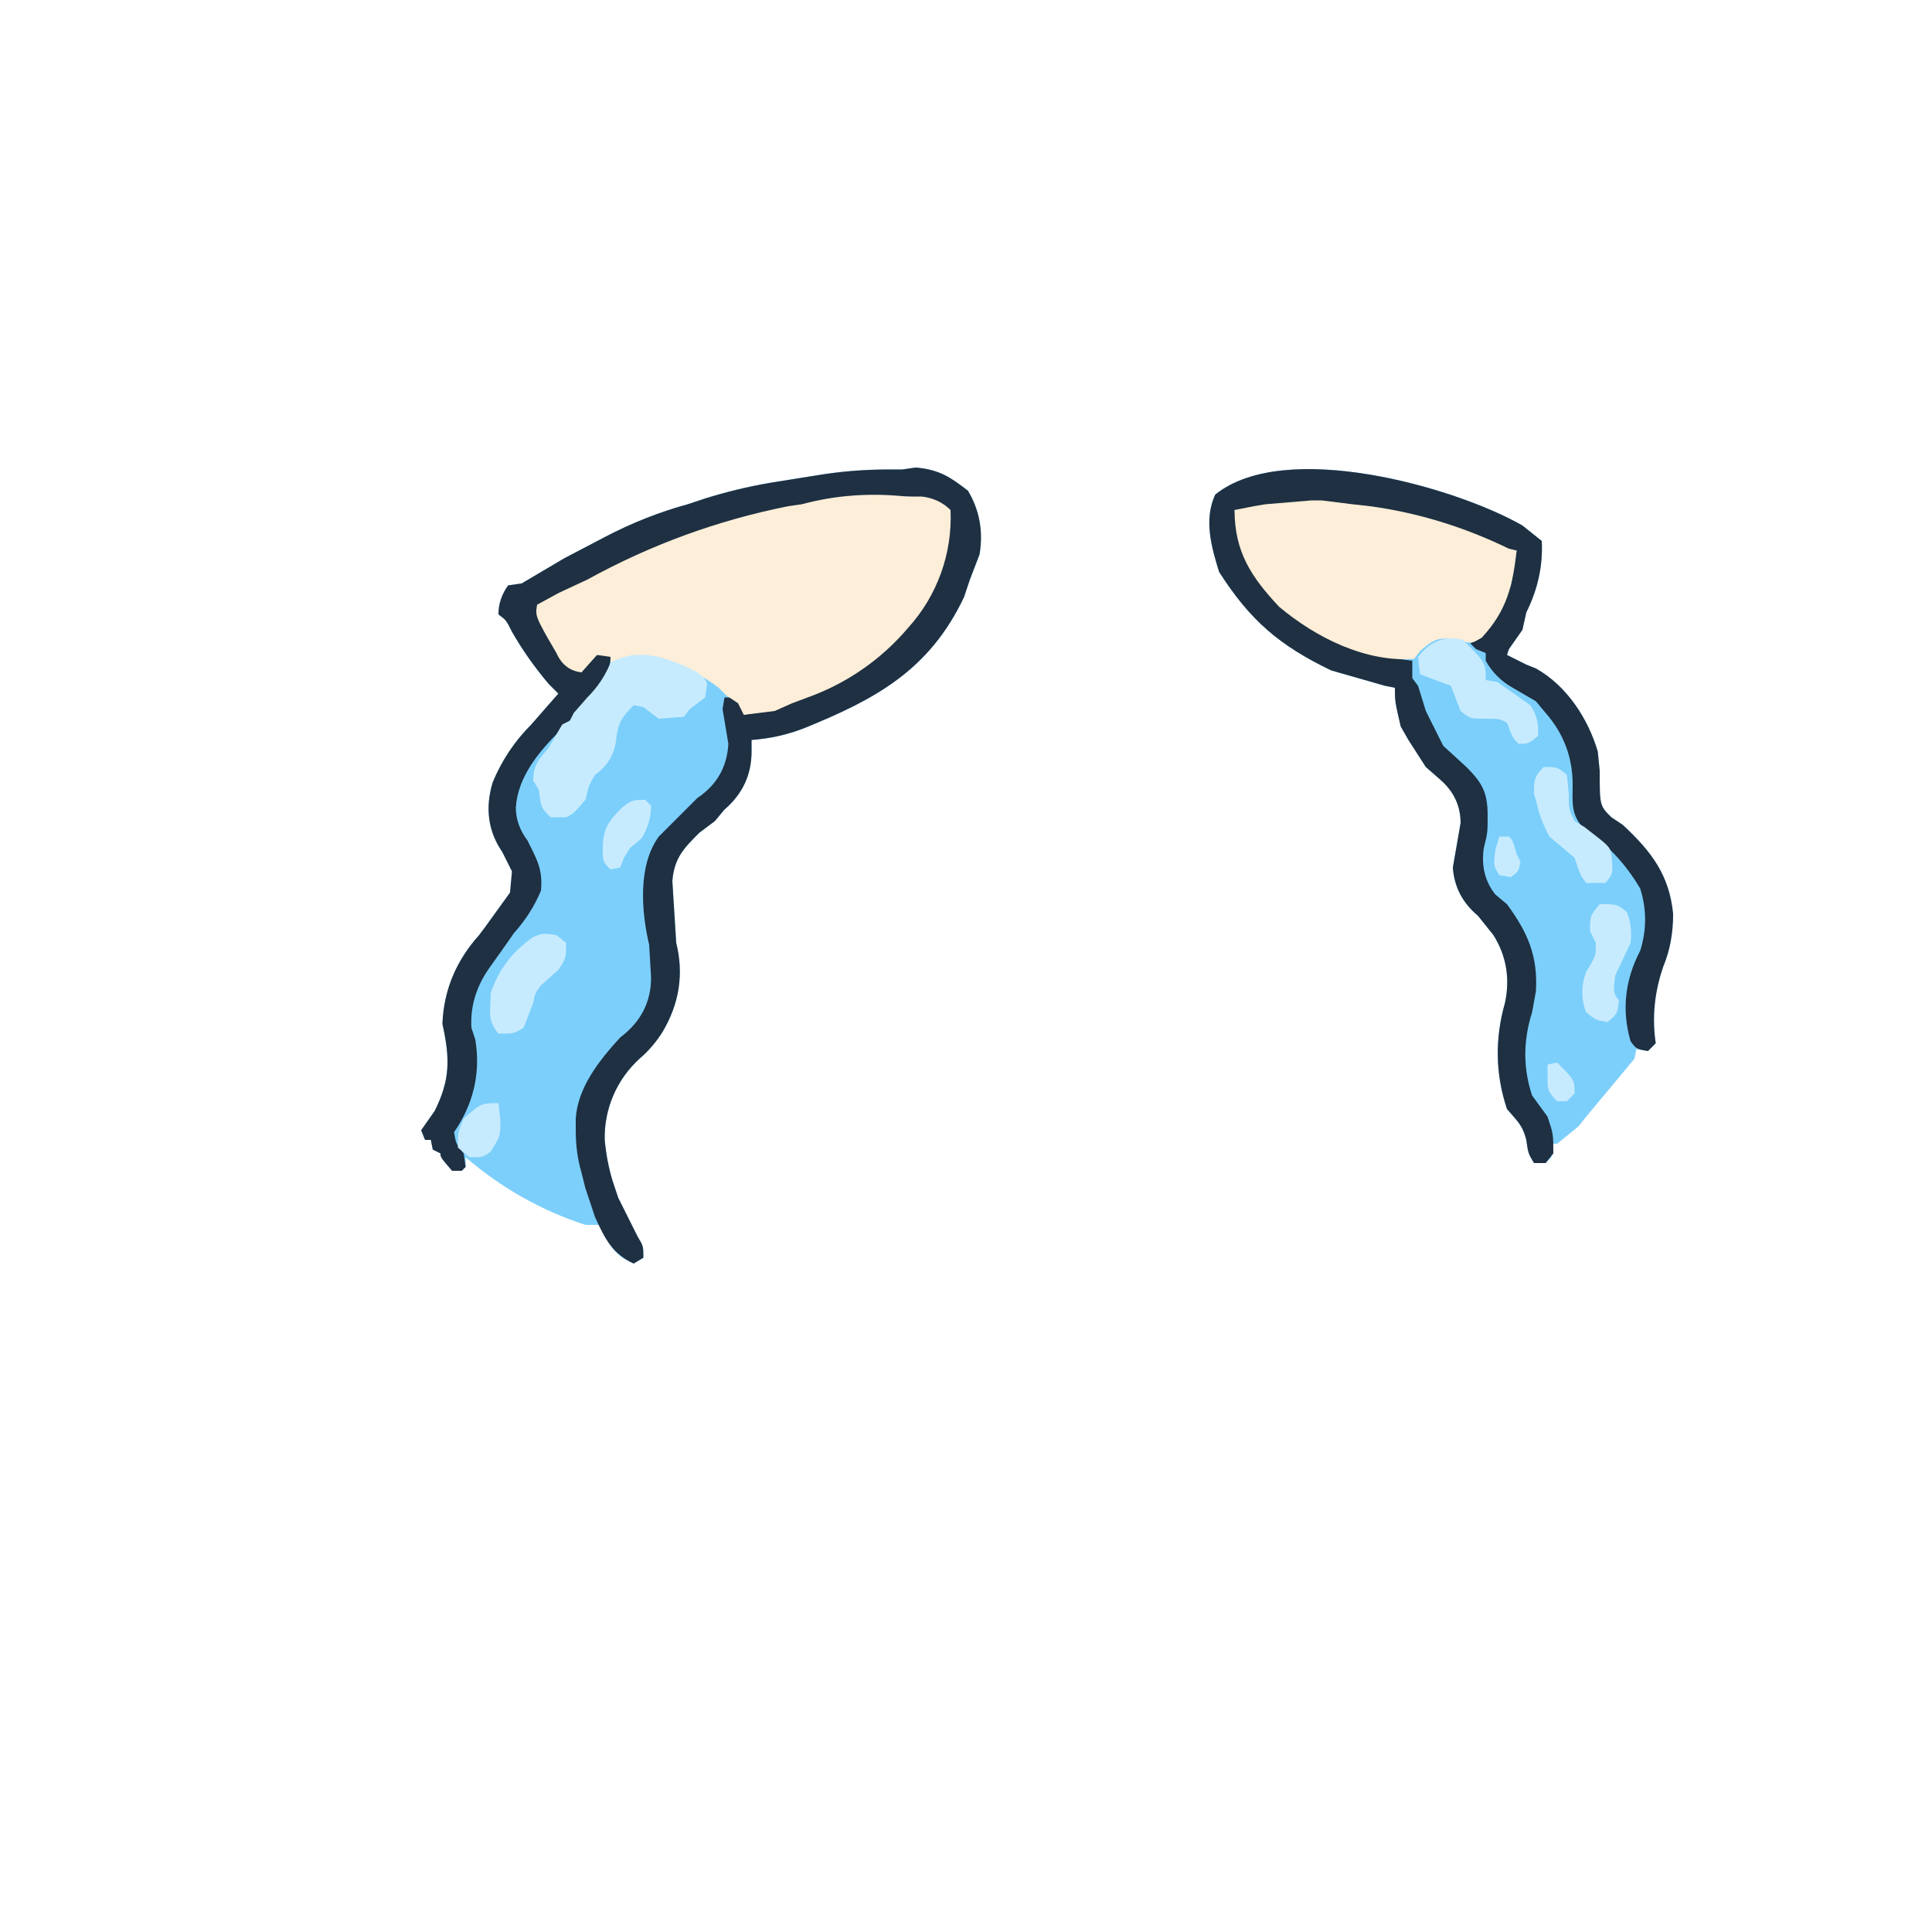
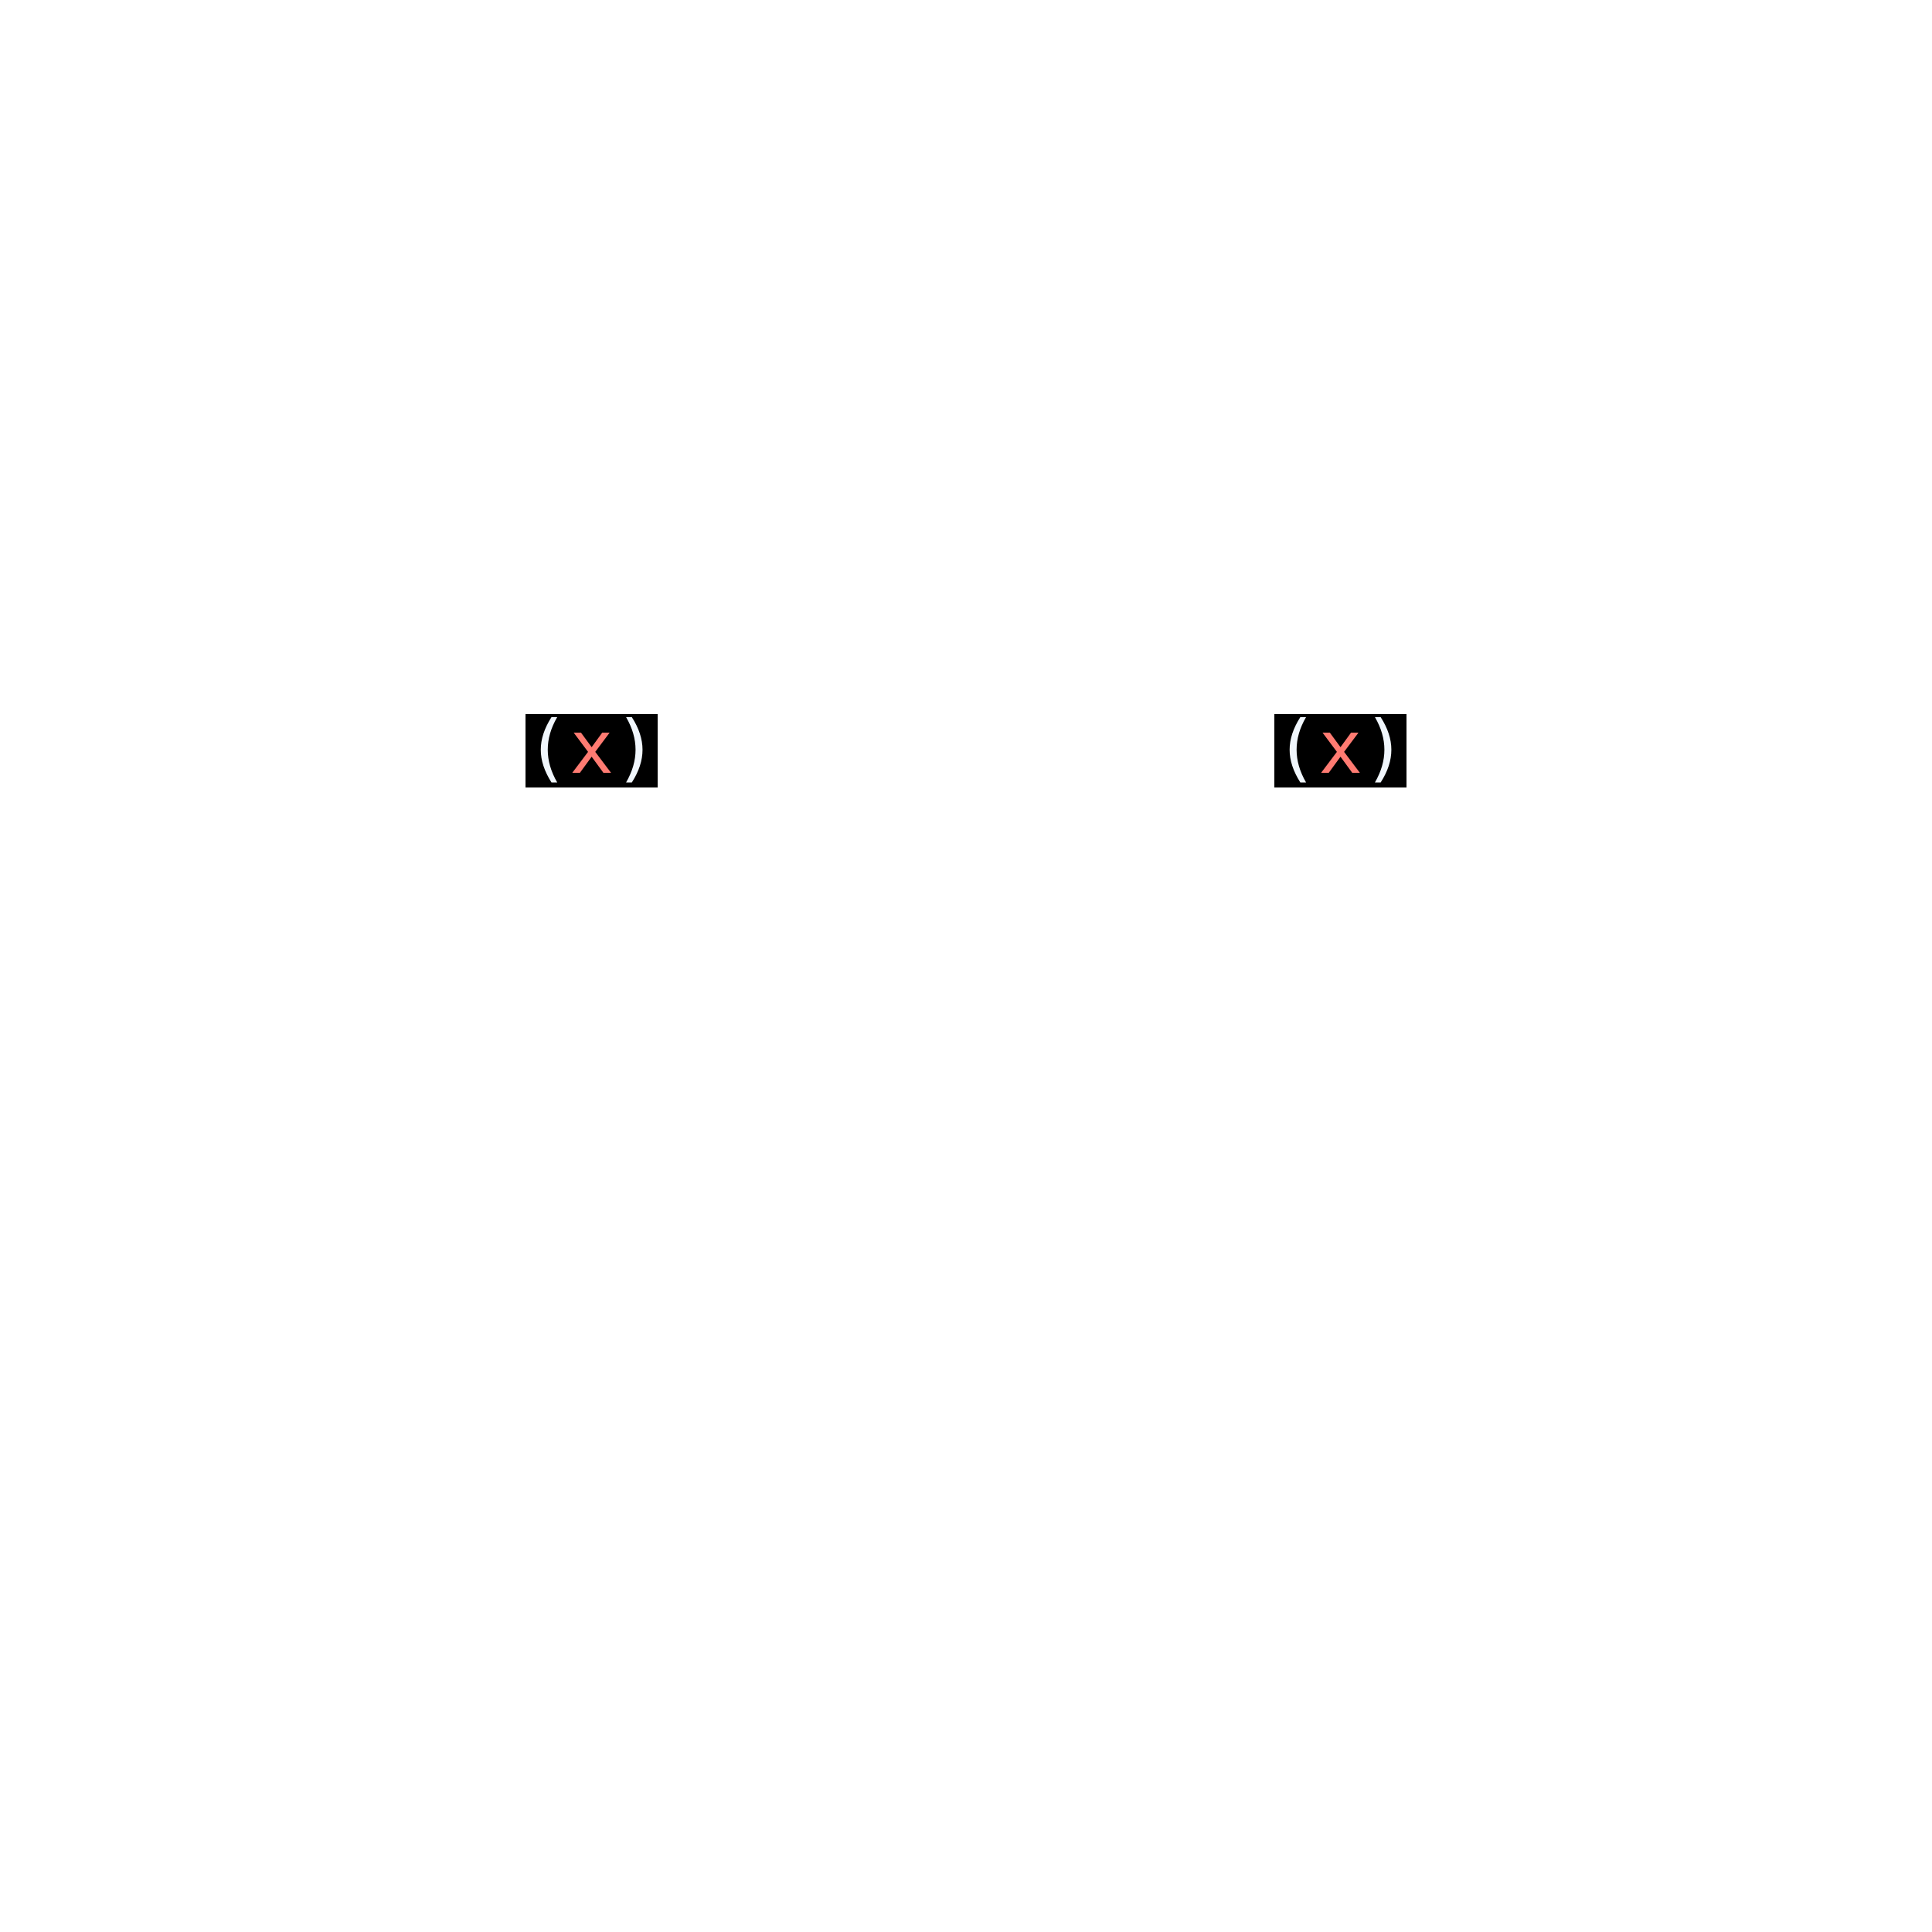
<svg xmlns="http://www.w3.org/2000/svg" viewBox="0 0 1000 1000">
-   <path fill="#7CCFFB" d="M460 243h7l7-1c12 1 18 5 27 12q9 15 6 33l-5 13-3 9c-18 38-46 53-83 68q-13 5-27 6v6q0 18-14 30l-5 6-8 6c-8 8-13 13-14 25l2 32q6 24-7 46-5 8-12 14a55 55 0 0 0-18 42q1 11 4 21l3 9 10 20c3 5 3 5 3 11l-5 3c-10-4-13-10-18-20h-7q-34-11-62-35v5l-2 2h-5c-6-7-6-7-6-9l-4-2-1-5h-3l-2-5 7-10c8-16 8-27 4-45q1-26 19-46l3-4 13-18 1-11-5-10q-11-16-5-36 7-17 20-30l7-8 7-8-5-5q-11-13-19-27c-3-6-3-6-7-9q0-8 5-15l7-1 22-13 21-11q21-11 43-17l9-3q16-5 33-8l25-4q18-3 37-3m328 29 10 8q1 19-8 37l-2 9-7 10-1 3 4 2 6 3 5 2c16 9 27 26 32 43l1 10c0 18 0 18 6 24l6 4c15 14 24 26 26 46q0 15-5 27-7 20-4 40l-4 4-6-1-1 5-25 30-4 5-11 9h-2l-1 7-3 3h-6c-3-5-3-5-4-12-2-8-5-10-10-16q-9-27-1-55 4-19-6-35l-8-10q-12-10-13-25l4-23q0-13-10-22l-8-7-9-14-4-7c-3-13-3-13-3-20l-5-1-14-4-14-4c-27-13-42-26-58-51-4-13-8-27-2-40 36-29 124-4 159 16" />
-   <path fill="#1E3042" d="M460 243h7l7-1c12 1 18 5 27 12q9 15 6 33l-5 13-3 9c-18 38-46 53-83 68q-13 5-27 6v6q0 18-14 30l-5 6-8 6c-8 8-13 13-14 25l2 32q6 24-7 46-5 8-12 14a55 55 0 0 0-18 42q1 11 4 21l3 9 10 20c3 5 3 5 3 11l-5 3c-11-5-15-13-20-24l-5-15-2-8q-3-10-3-22v-6c1-16 12-30 23-42q16-12 16-31l-1-17c-4-17-6-41 5-56l10-10 5-5 5-5q15-10 16-28l-3-18 1-6h5c5 6 5 6 5 9q15-3 28-8l6-3c22-10 43-21 56-42l4-6c9-16 13-29 12-47-9-9-29-7-42-7q-21 1-40 6l-5 1-37 10q-36 12-70 30c-16 9-16 9-19 9 0 11 9 24 17 32l6 3 2-4c5-5 5-5 10-6l3 2c0 10-7 17-13 23l-4 4-4 6-5 5c-11 11-22 24-23 40q0 9 6 17c5 10 8 15 7 26q-5 12-14 22l-7 10-5 7q-11 15-10 32l2 6q4 24-9 45l-2 3c1 6 1 6 5 11l1 7-2 2h-5c-6-7-6-7-6-9l-4-2-1-5h-3l-2-5 7-10c8-16 8-27 4-45q1-26 19-46l3-4 13-18 1-11-5-10q-11-16-5-36 7-17 20-30l7-8 7-8-5-5q-11-13-19-27c-3-6-3-6-7-9q0-8 5-15l7-1 22-13 21-11q21-11 43-17l9-3q16-5 33-8l25-4q18-3 37-3" />
-   <path fill="#FCEED8" d="M469 257h8q9 1 15 7a85 85 0 0 1-22 61 122 122 0 0 1-52 36l-8 3-9 4-16 2-3-6-6-4-4-4q-21-16-47-16l-9 3v-3l-7-1-8 9q-9-1-13-10c-11-19-11-19-10-25l11-6 15-7q49-27 104-38l7-1q26-7 54-4" />
-   <path fill="#1E3042" d="m788 272 10 8q1 19-8 37l-2 9-7 10-1 3 4 2 6 3 5 2c16 9 27 26 32 43l1 10c0 18 0 18 6 24l6 4c15 14 24 26 26 46q0 15-5 27-7 20-4 40l-4 4c-6-1-6-1-9-5q-7-24 5-47 5-16 0-32-11-19-30-32c-6-7-5-13-5-22q0-21-14-37l-5-6-12-7q-9-5-14-14v-4l-5-2-3-3 6-3 2-4 3-4q5-5 8-14l2-5 2-12 1-6-5-1-11-4q-18-7-38-12l-8-2-24-4-9-2-42 3-9 1c3 22 9 37 26 52l9 6 6 4q24 13 51 16v9l3 4 4 13 6 12 3 6 12 11c8 8 11 13 11 25 0 9 0 9-2 17q-2 14 6 24l6 5c11 15 16 27 15 45l-2 11q-7 22 0 43l8 11c3 9 3 9 3 19l-4 5h-6c-3-5-3-5-4-12-2-8-5-10-10-16q-9-27-1-55 4-19-6-35l-8-10q-12-10-13-25l4-23q0-13-10-22l-8-7-9-14-4-7c-3-13-3-13-3-20l-5-1-14-4-14-4c-27-13-42-26-58-51-4-13-8-27-2-40 36-29 124-4 159 16" />
-   <path fill="#FCEED8" d="M679 259h5l16 2 9 1q37 5 72 22l4 1c-2 18-5 31-18 45-5 3-5 3-10 2l-2-1c-10-1-12-1-20 6l-3 4c-25 2-51-11-70-27-14-15-23-28-23-50l10-2 6-1z" />
-   <path fill="#C7EBFE" d="M359 347q6 3 7 7l-1 7-8 6-3 4-13 1-8-6-5-1c-6 6-8 9-9 17q-1 12-11 19c-3 5-3 5-5 13-6 7-6 7-10 9h-8c-5-5-5-5-6-14l-3-5c0-8 3-11 8-17l7-12 4-2 2-4 7-8q8-8 12-18c14-8 29-3 43 4m398-16c12 12 12 12 12 21l6 1 10 7 7 5q5 7 4 16c-5 4-5 4-10 4-3-3-3-3-6-11-4-2-4-2-11-2-8 0-8 0-13-4l-5-13-16-6-1-9q9-12 23-9M288 484l5 4c0 8 0 8-4 14l-9 8c-3 4-3 4-4 9l-5 13c-5 3-5 3-13 3-6-7-4-12-4-21q6-18 22-29c5-2 5-2 12-1m511-87c7 0 7 0 12 4l1 10c0 8 0 8 3 14l5 3c13 10 13 10 14 14 1 10 1 10-3 15h-10c-3-4-3-4-6-13l-13-11q-5-9-7-19l-1-3c0-7 0-9 5-14m29 71c9 0 9 0 14 4q3 7 2 16l-8 17c-1 9-1 9 2 13-1 7-1 7-6 11-6-1-6-1-11-5q-4-10 0-21l3-5c2-4 2-4 2-10l-3-6c0-8 0-8 5-14m-494-54 3 3q0 9-5 17l-6 5-3 5-2 5-5 1c-4-4-4-4-4-11 0-10 3-14 10-21 5-4 6-4 12-4m-76 157 1 9c0 8 0 8-5 16-4 3-4 3-11 3l-6-5c0-8 0-8 3-15 9-8 9-8 18-8m518-138h5c2 2 2 2 4 9l2 4c-1 5-1 5-5 8l-6-1c-3-5-3-5-2-13zm30 117c9 9 9 9 9 16l-4 4h-5c-5-5-5-6-5-13v-6z" />
+   <rect x="272.0" y="369.6" width="22.8" height="38" class="s" />
+   <rect x="294.8" y="369.6" width="22.8" height="38" class="s" />
+   <rect x="317.6" y="369.6" width="22.8" height="38" class="s" />
+   <rect x="659.6" y="369.6" width="22.8" height="38" class="s" />
+   <rect x="682.4" y="369.6" width="22.8" height="38" class="s" />
+   <rect x="705.2" y="369.6" width="22.8" height="38" class="s" />
+   <text y="400.0" font-family="monospace" font-size="38" xml:space="preserve">
+     <tspan x="272.0" fill="#f0f6fc">(</tspan>
+     <tspan x="294.8" fill="#ff7b72">x</tspan>
+     <tspan x="317.6" fill="#f0f6fc">)</tspan>
+     <tspan x="659.6" fill="#f0f6fc">(</tspan>
+     <tspan x="682.4" fill="#ff7b72">x</tspan>
+     <tspan x="705.2" fill="#f0f6fc">)</tspan>
+   </text>
</svg>
